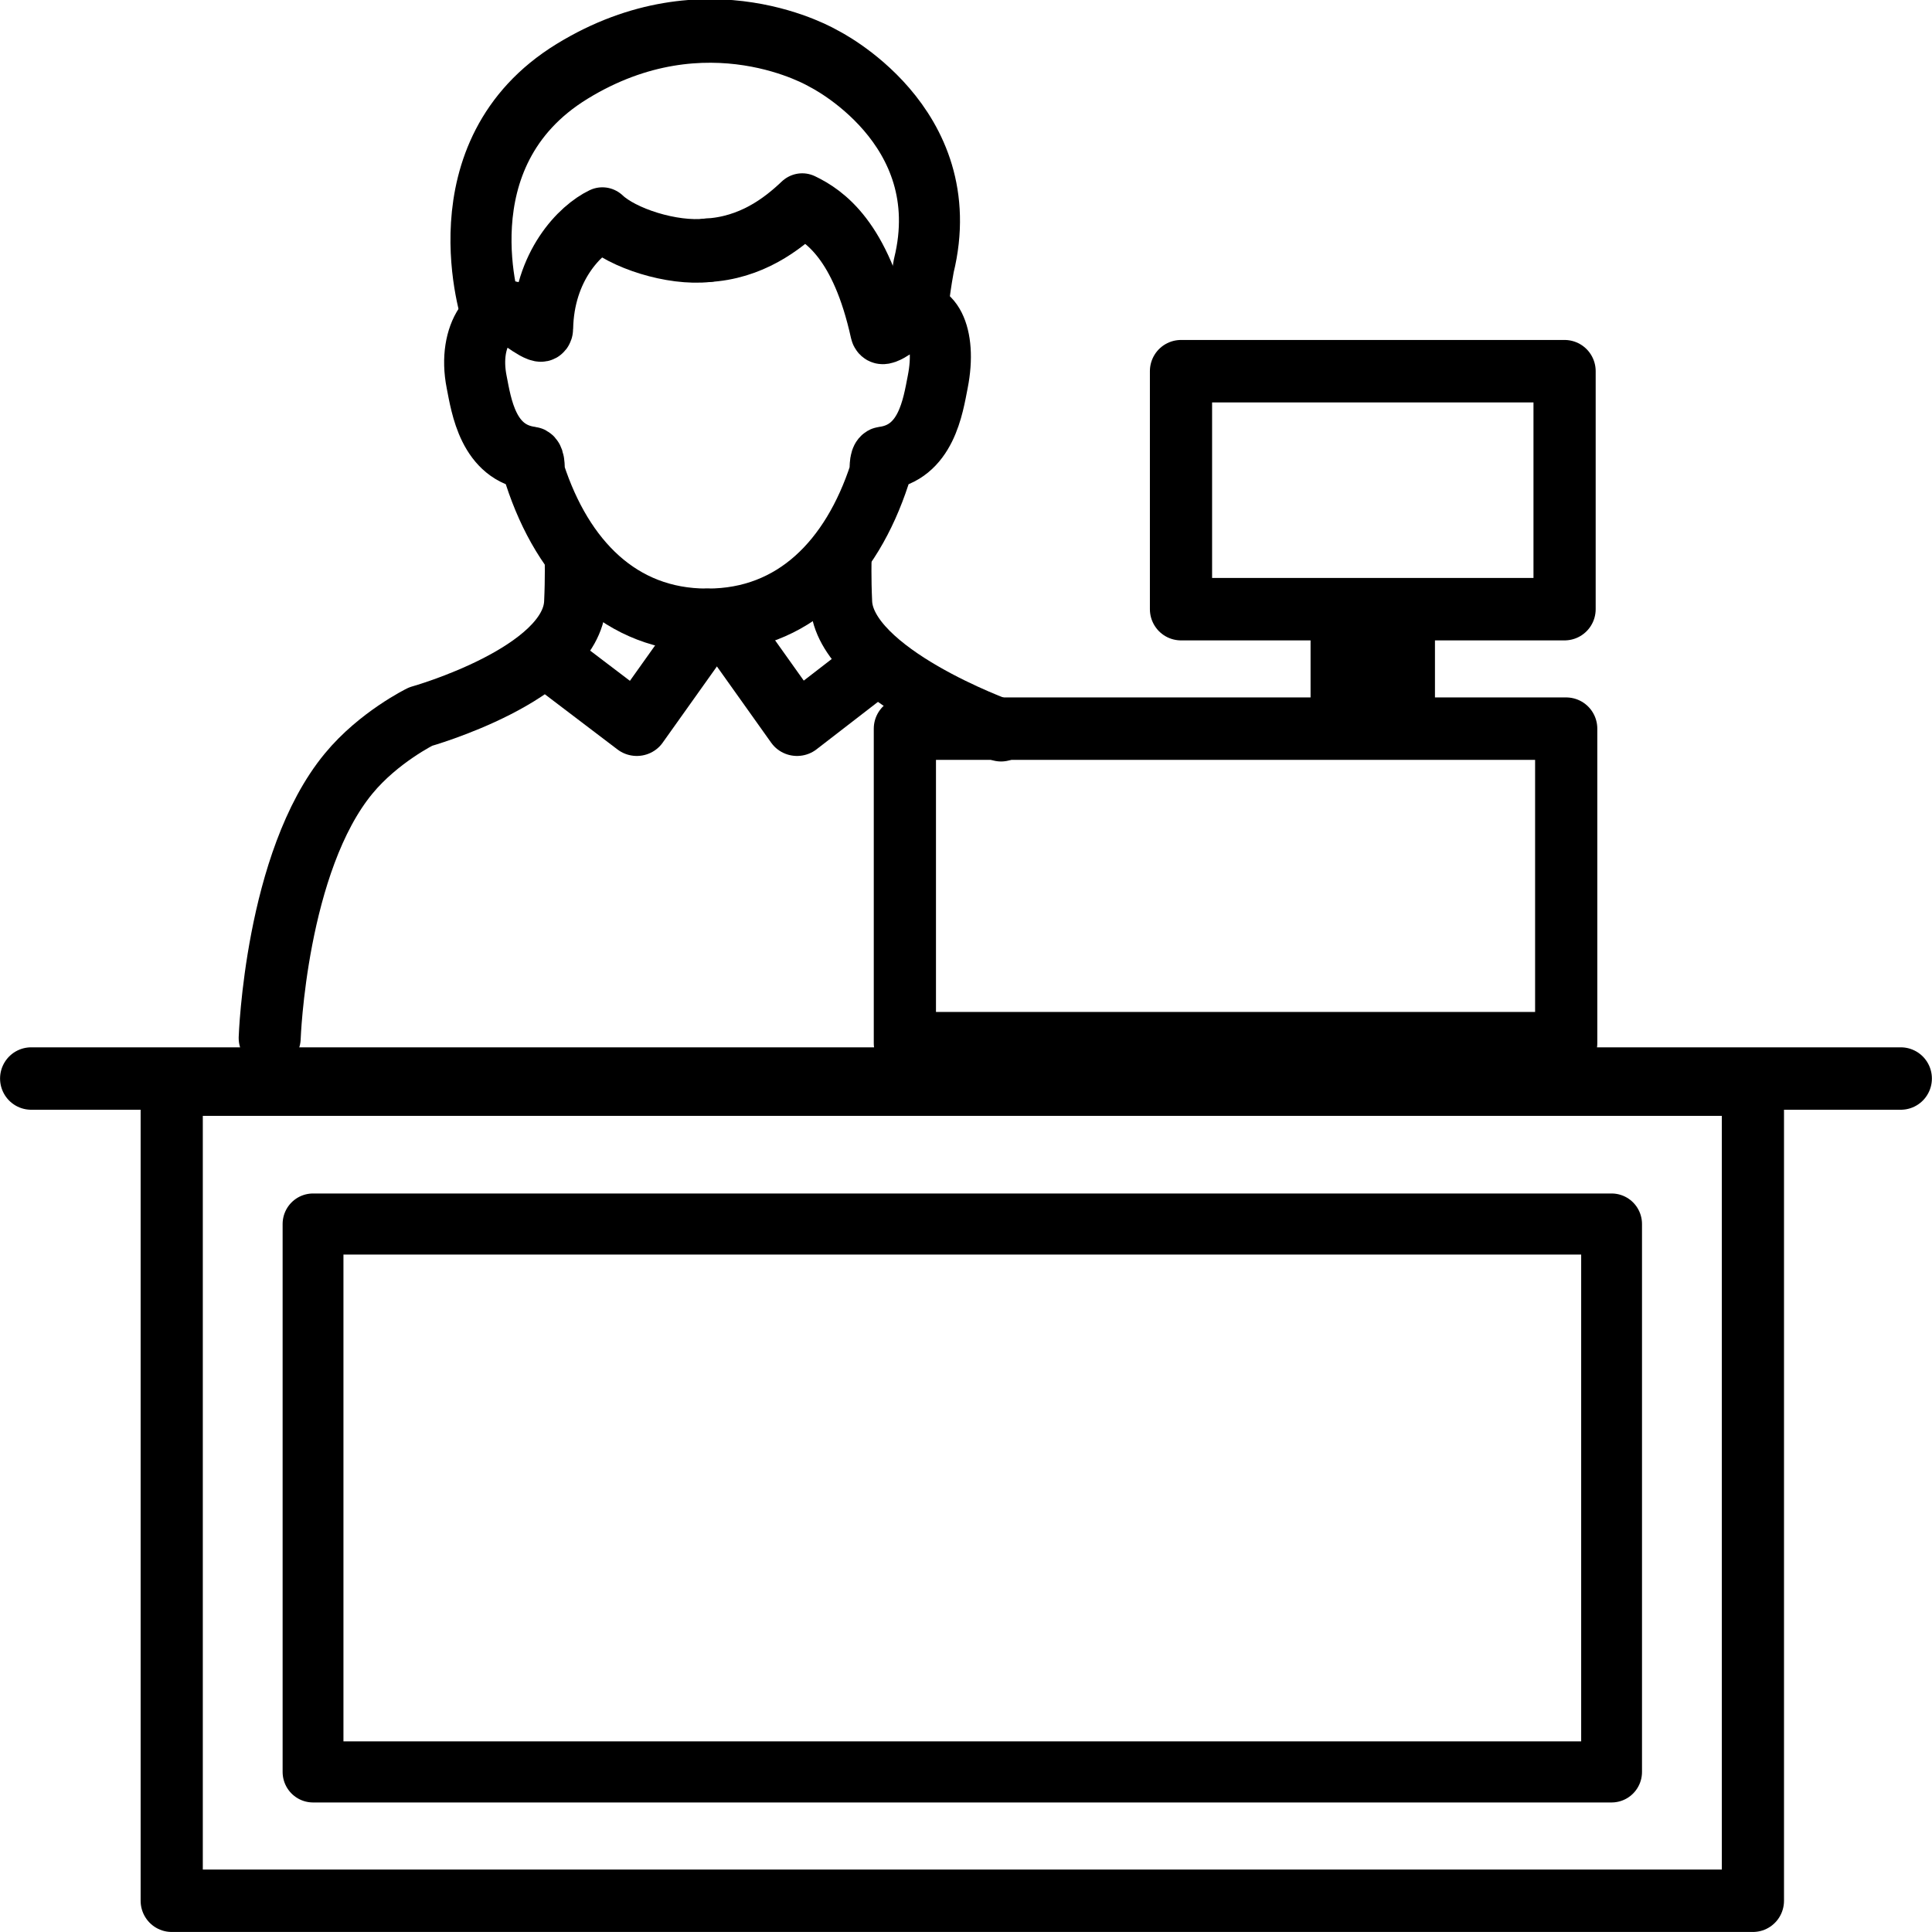
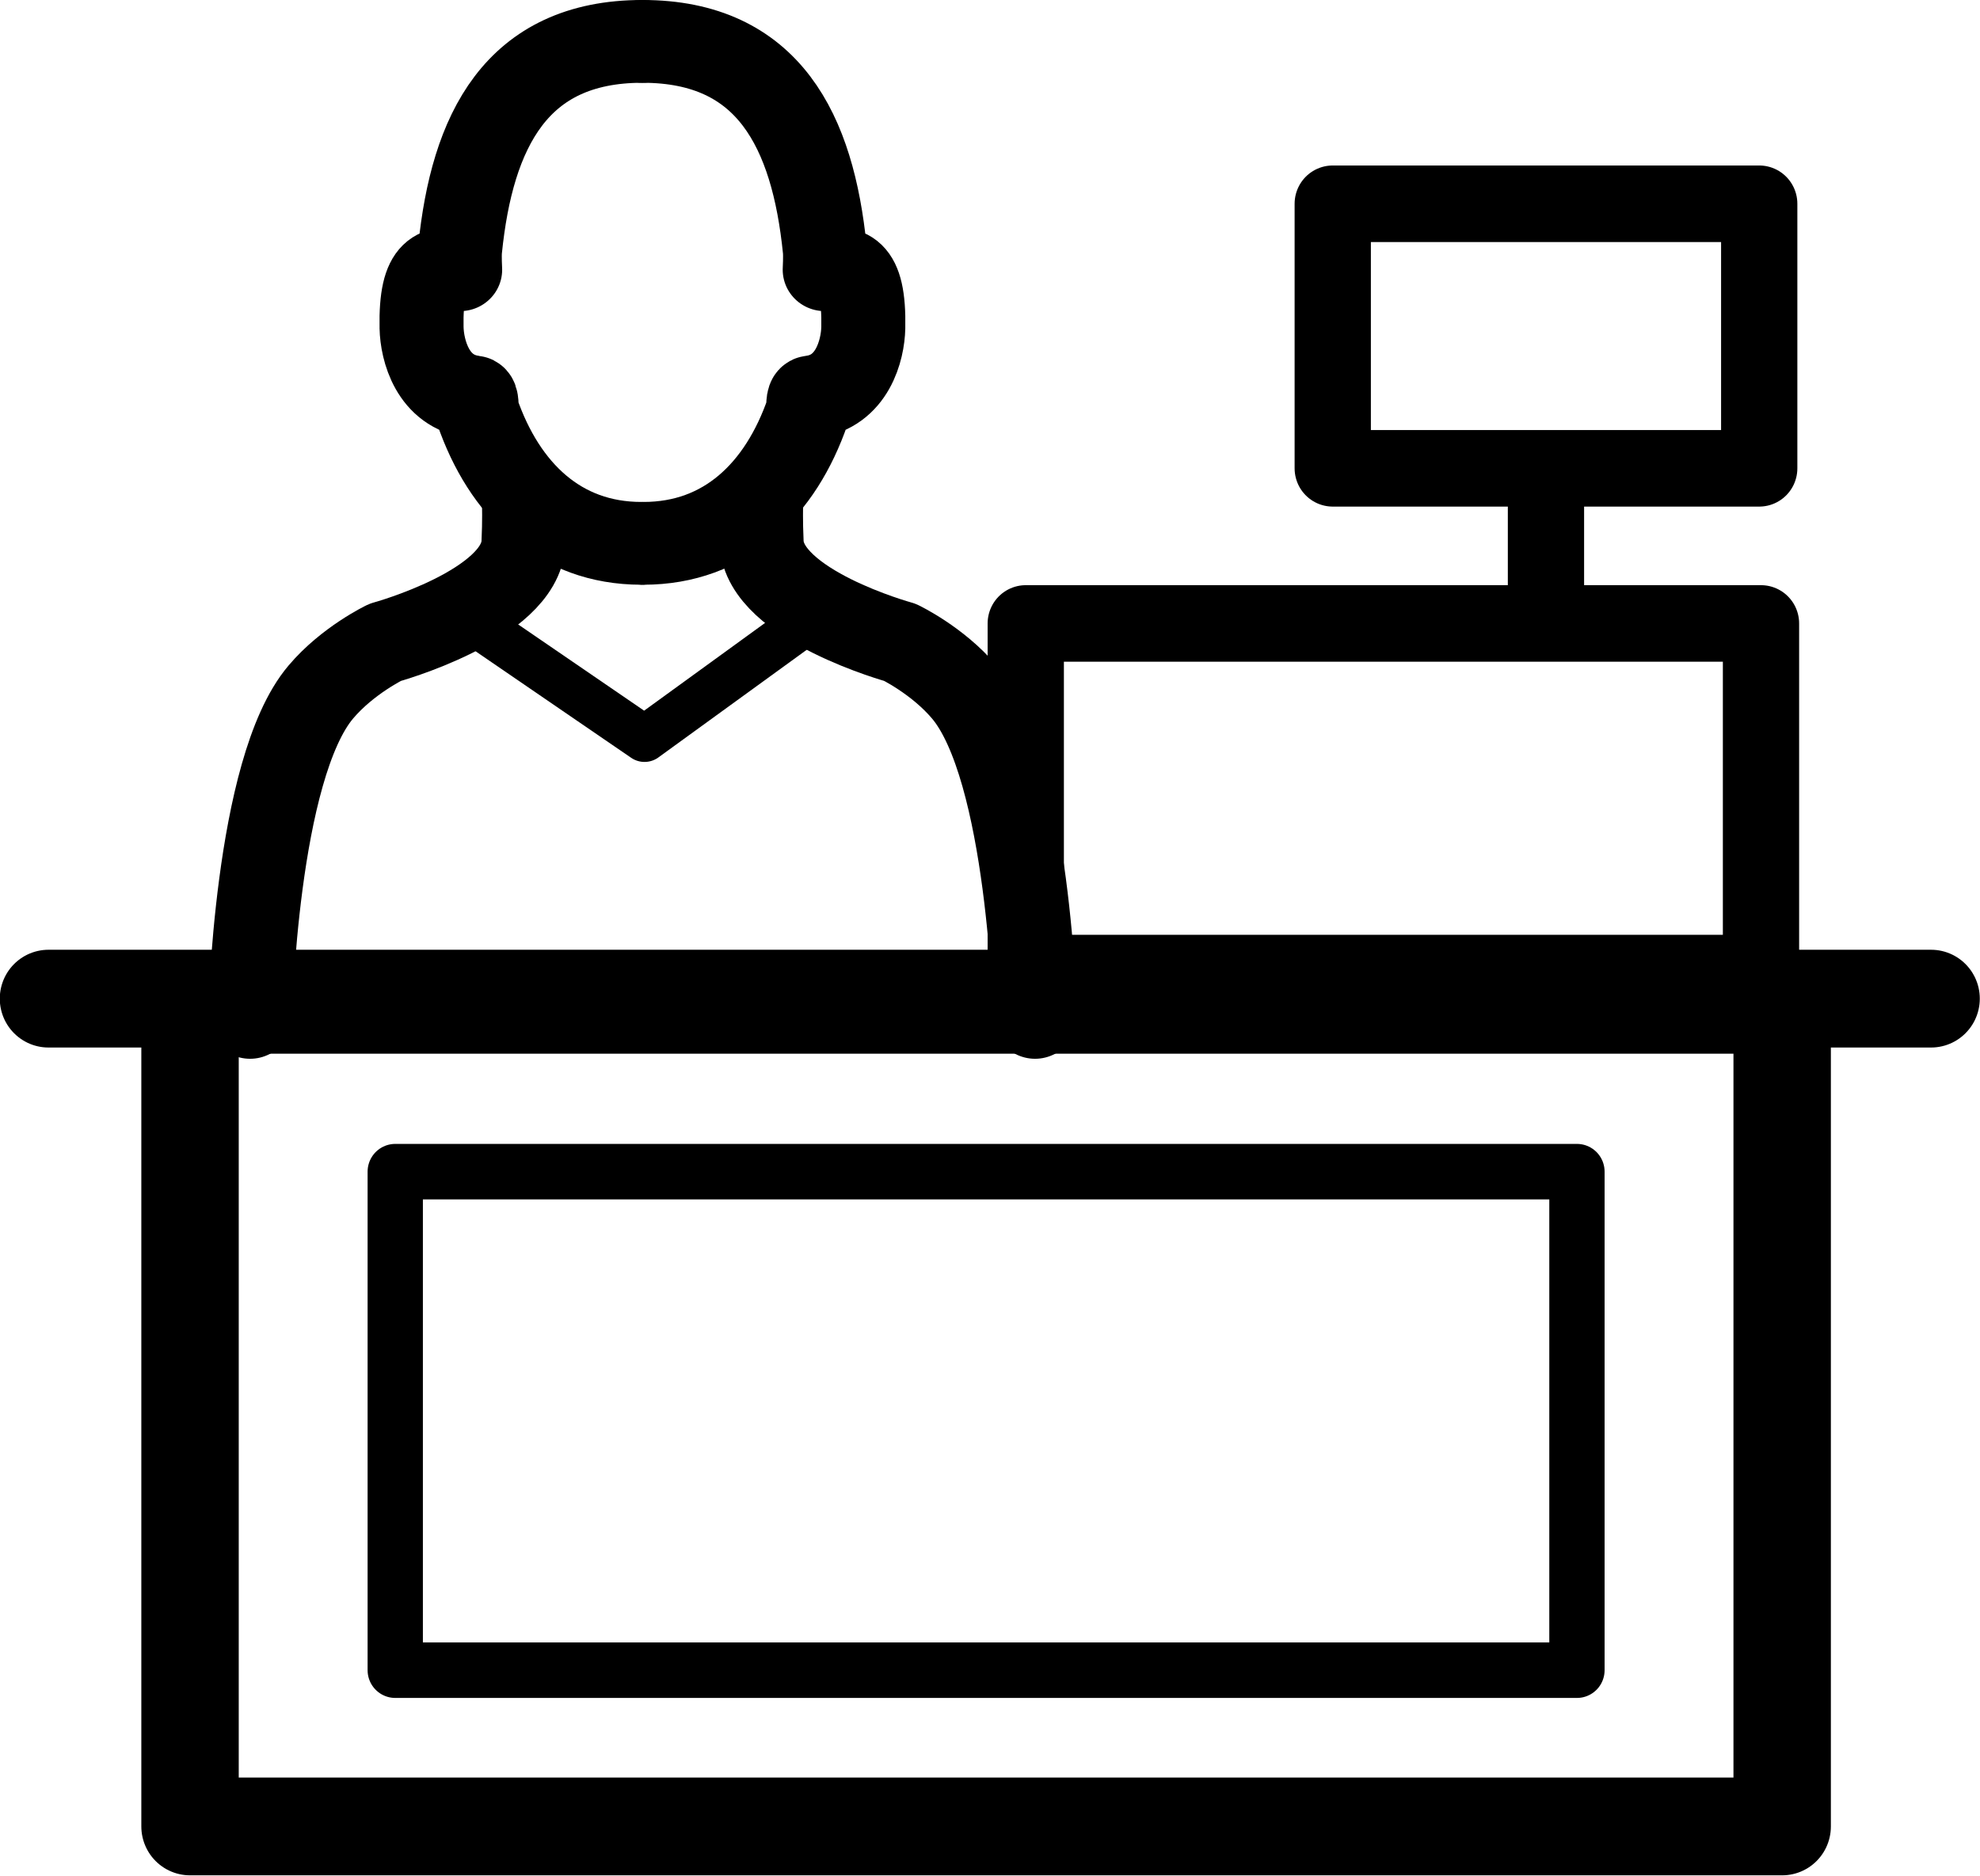
- <svg xmlns="http://www.w3.org/2000/svg" width="1.887in" height="1.887in" viewBox="0 0 47.924 47.928" version="1.1" id="svg1" xml:space="preserve">
+ <svg xmlns="http://www.w3.org/2000/svg" width="37.256mm" height="35.292mm" viewBox="0 0 37.256 35.292" version="1.1" id="svg1" xml:space="preserve">
  <defs id="defs1" />
-   <g id="g934" transform="matrix(0.2645833,0,0,0.2645833,-1694.361,-1675.462)">
-     <g id="g595" transform="matrix(5.146719,0,0,5.146719,-21683.659,-1280.05)" style="stroke:#000000;stroke-opacity:1">
-       <g id="g666" style="stroke-width:1.134;stroke-dasharray:none" transform="matrix(0.999963,0,0,1.002263,0.2025365,-7.495335)">
-         <g id="g1209-3" transform="matrix(0.8166735,0,0,0.8179249,-146.4331,1016.77)" style="stroke:#000000;stroke-width:1.387;stroke-dasharray:none;stroke-opacity:1">
-           <g id="g1208-31" style="stroke:#000000;stroke-width:1.387;stroke-dasharray:none;stroke-opacity:1">
-             <path style="fill:#22a7e5;fill-opacity:1;stroke:#000000;stroke-width:1.387;stroke-linecap:round;stroke-linejoin:round;stroke-dasharray:none;stroke-opacity:1" d="m 6862.433,594.274 h 41.708" id="path1200-4" />
-             <rect style="fill:none;fill-opacity:1;stroke:#000000;stroke-width:1.387;stroke-linecap:round;stroke-linejoin:round;stroke-dasharray:none;stroke-opacity:1" id="rect1206-0" width="35.273" height="18.136" x="6865.569" y="594.41" />
-             <rect style="fill:none;fill-opacity:1;stroke:#000000;stroke-width:1.357;stroke-linecap:round;stroke-linejoin:round;stroke-dasharray:none;stroke-opacity:1" id="rect1207-4" width="28.968" height="12.176" x="6868.721" y="597.507" />
+   <g id="g186-9" transform="matrix(0.2645833,0,0,0.2645833,41.73111,-1470.661)">
+     <g id="g655" transform="matrix(13.18126,0,0,13.18126,-31900.809,1041.495)">
+       <g id="g669" transform="matrix(0.2435282,0,0,0.2444622,737.2637,202.7877)" style="stroke:#000000;stroke-width:2.158;stroke-dasharray:none;stroke-opacity:1">
+         <g id="g668" style="stroke:#000000;stroke-width:2.158;stroke-dasharray:none;stroke-opacity:1">
+           <path style="fill:#22a7e5;fill-opacity:1;stroke:#000000;stroke-width:2.158;stroke-linecap:round;stroke-linejoin:round;stroke-dasharray:none;stroke-opacity:1" d="m 6862.433,594.274 h 41.708" id="path667" />
+           <rect style="fill:none;fill-opacity:1;stroke:#000000;stroke-width:2.158;stroke-linecap:round;stroke-linejoin:round;stroke-dasharray:none;stroke-opacity:1" id="rect667" width="35.273" height="18.136" x="6865.569" y="594.41" />
+           <rect style="fill:none;fill-opacity:1;stroke:#000000;stroke-width:1.225;stroke-linecap:round;stroke-linejoin:round;stroke-dasharray:none;stroke-opacity:1" id="rect668" width="26.18" height="11.004" x="6870.115" y="598.093" />
+         </g>
+       </g>
+       <g id="g680" transform="matrix(0.2795459,0,0,0.2806181,904.0214,-76.62964)" style="stroke:#000000;stroke-width:1.981;stroke-dasharray:none;stroke-opacity:1">
+         <rect style="fill:none;fill-opacity:1;stroke:#000000;stroke-width:1.472;stroke-linecap:round;stroke-linejoin:round;stroke-dasharray:none;stroke-opacity:1" id="rect677" width="14.19" height="6.723" x="5400.583" y="1506.212" />
+         <g id="g679" style="stroke:#000000;stroke-width:1.981;stroke-dasharray:none;stroke-opacity:1">
+           <rect style="fill:none;fill-opacity:1;stroke:#000000;stroke-width:1.472;stroke-linecap:round;stroke-linejoin:round;stroke-dasharray:none;stroke-opacity:1" id="rect678" width="8.231" height="5.087" x="5406.508" y="1498.142" />
+           <path style="fill:none;fill-opacity:1;stroke:#000000;stroke-width:1.472;stroke-linecap:butt;stroke-linejoin:round;stroke-dasharray:none;stroke-opacity:1" d="m 5410.623,1503.351 v 2.891" id="path678" />
+         </g>
+       </g>
+       <g id="g653" transform="matrix(0.1734008,0,0,0.1629449,2274.897,427.2561)" style="stroke-width:2.677;stroke-dasharray:none">
+         <g id="g650" transform="matrix(0.1816687,0,0,0.1905288,574.1281,-709.4929)" style="stroke:#000000;stroke-width:14.389;stroke-dasharray:none;stroke-opacity:1">
+           <g id="g649" style="stroke-width:14.389;stroke-dasharray:none">
+             <path id="path644" style="opacity:1;fill:none;stroke:#000000;stroke-width:14.389;stroke-linecap:round;stroke-linejoin:round;stroke-dasharray:none;stroke-opacity:1" d="m 1181.103,1093.89 c -13.986,0 -23.468,-9.291 -28.113,-22.963 -0.16,-0.472 0.073,-2.406 -0.562,-2.483 -7.088,-0.864 -8.873,-8.169 -8.951,-12.03 -0.218,-10.838 3.06,-10.517 6.608,-10.079 0,0 -0.13,-2.35 -0.014,-3.518 2.047,-20.528 9.564,-36.169 31.206,-36.169" />
+             <path id="path647" style="opacity:1;fill:none;stroke:#000000;stroke-width:14.389;stroke-linecap:round;stroke-linejoin:round;stroke-dasharray:none;stroke-opacity:1" d="m 1181.505,1093.89 c 13.986,0 23.468,-9.291 28.113,-22.963 0.16,-0.472 -0.073,-2.406 0.562,-2.483 7.088,-0.864 8.873,-8.169 8.951,-12.03 0.218,-10.838 -3.06,-10.517 -6.608,-10.079 0,0 0.13,-2.35 0.014,-3.518 -2.047,-20.528 -9.564,-36.169 -31.206,-36.169" />
          </g>
        </g>
-         <g id="g444-6" transform="matrix(1.234874,0,0,1.207303,-1189.254,-400.9438)" style="stroke:#000000;stroke-width:0.929;stroke-dasharray:none;stroke-opacity:1">
-           <g id="g1247-2" transform="matrix(0.5683464,0,0,0.5856503,1458.618,1225.465)" style="stroke:#000000;stroke-width:1.61;stroke-dasharray:none;stroke-opacity:1">
-             <g id="g1222-7" transform="matrix(0.9003712,0,0,0.9003712,3954.413,373.2708)" style="stroke:#000000;stroke-width:1.788;stroke-dasharray:none;stroke-opacity:1">
-               <path style="opacity:1;fill:none;stroke:#000000;stroke-width:1.788;stroke-linecap:round;stroke-linejoin:round;stroke-dasharray:none;stroke-opacity:1" d="m 3283.639,250.729 c 0,0 0.173,-5.035 2.279,-7.555 0.863,-1.036 2.072,-1.623 2.072,-1.623 0,0 4.35,-1.208 4.454,-3.246 0.034,-0.725 0.017,-1.277 0.017,-1.277" id="path1212-3" />
-               <path style="opacity:1;fill:none;stroke:#000000;stroke-width:1.788;stroke-linecap:round;stroke-linejoin:round;stroke-dasharray:none;stroke-opacity:1" d="m 3304.725,241.939 c 0,0 -4.506,-1.596 -4.61,-3.633 -0.034,-0.725 -0.017,-1.277 -0.017,-1.277" id="path1213-6" />
-             </g>
-             <g id="g1244-94" transform="matrix(0.1577766,0,0,0.1626988,6728.982,409.966)" style="stroke:#000000;stroke-width:10.046;stroke-dasharray:none;stroke-opacity:1">
-               <g id="g1241-1" style="stroke:#000000;stroke-width:10.046;stroke-dasharray:none;stroke-opacity:1">
-                 <g id="g1228-9" transform="translate(43.62895)" style="stroke:#000000;stroke-width:10.046;stroke-dasharray:none;stroke-opacity:1">
-                   <path id="path1224-2" style="opacity:1;fill:none;stroke:#000000;stroke-width:10.046;stroke-linecap:round;stroke-linejoin:round;stroke-dasharray:none;stroke-opacity:1" d="m 1181.506,1095.991 c 14.062,0 23.595,-9.341 28.265,-23.087 0.161,-0.474 -0.073,-2.419 0.565,-2.497 7.126,-0.868 8.218,-8.287 8.999,-12.095 1.547,-7.54 -1.274,-12.068 -4.936,-10.226 0,0 -4.18,3.317 -4.444,2.165 -3.279,-14.303 -9.267,-18.189 -12.916,-19.87 -3.281,3.002 -8.407,6.789 -15.709,7.143" />
-                 </g>
-                 <path id="path1235-6" style="opacity:1;fill:none;stroke:#000000;stroke-width:10.046;stroke-linecap:round;stroke-linejoin:round;stroke-dasharray:none;stroke-opacity:1" d="m 1224.93,1095.991 c -14.062,0 -23.595,-9.341 -28.265,-23.087 -0.161,-0.474 0.073,-2.419 -0.565,-2.497 -7.126,-0.868 -8.218,-8.287 -8.999,-12.095 -1.547,-7.54 2.75,-12.458 6.412,-10.616 0,0 4.42,3.345 4.444,2.165 0.194,-9.881 6.182,-15.587 9.831,-17.268 3.281,3.002 11.425,5.553 17.318,4.932" />
-               </g>
-               <path style="opacity:1;fill:none;stroke:#000000;stroke-width:10.046;stroke-linecap:round;stroke-linejoin:round;stroke-dasharray:none;stroke-opacity:1" d="m 1189.624,1047.787 c 0,0 -9.004,-25.48 13.19,-38.541 22.194,-13.061 41.353,-2.023 41.353,-2.023 0,0 22.194,10.485 16.503,32.744 -0.949,4.967 -1.138,8.278 -1.138,8.278" id="path1244-7" />
-             </g>
-           </g>
-           <g id="g1252-03" transform="translate(-1395.829,971.1299)" style="stroke:#000000;stroke-width:0.929;stroke-dasharray:none;stroke-opacity:1">
-             <g id="g1250-8" style="stroke:#000000;stroke-width:0.929;stroke-dasharray:none;stroke-opacity:1" />
-             <path style="fill:none;stroke:#000000;stroke-width:0.929;stroke-linecap:round;stroke-linejoin:round;stroke-dasharray:none;stroke-opacity:1" d="m 6786.57,599.601 1.082,0.839 0.829,-1.189" id="path1251-5" />
-             <path style="fill:none;stroke:#000000;stroke-width:0.929;stroke-linecap:round;stroke-linejoin:round;stroke-dasharray:none;stroke-opacity:1" d="m 6791.155,599.542 -1.139,0.898 -0.829,-1.189" id="path1252-3" />
-           </g>
-         </g>
-         <g id="g594" transform="matrix(0.8894265,0,0,0.8907893,672.8643,154.7092)" style="stroke:#000000;stroke-width:1.274;stroke-dasharray:none;stroke-opacity:1">
-           <rect style="fill:none;fill-opacity:1;stroke:#000000;stroke-width:1.274;stroke-linecap:round;stroke-linejoin:round;stroke-dasharray:none;stroke-opacity:1" id="rect592" width="13.546" height="6.418" x="5397.846" y="1506.274" />
-           <g id="g593" style="stroke:#000000;stroke-width:1.274;stroke-dasharray:none;stroke-opacity:1">
-             <rect style="fill:none;fill-opacity:1;stroke:#000000;stroke-width:1.274;stroke-linecap:round;stroke-linejoin:round;stroke-dasharray:none;stroke-opacity:1" id="rect593" width="7.857" height="4.856" x="5403.502" y="1498.98" />
-             <path style="fill:none;fill-opacity:1;stroke:#000000;stroke-width:2.548;stroke-linecap:butt;stroke-linejoin:round;stroke-dasharray:none;stroke-opacity:1" d="m 5407.43,1503.543 v 2.76" id="path593" />
-           </g>
+         <g id="g652" transform="matrix(0.9661337,0,0,1.013253,-2395.908,-742.5489)" style="stroke:#000000;stroke-width:2.706;stroke-dasharray:none;stroke-opacity:1">
+           <path style="opacity:1;fill:none;stroke:#000000;stroke-width:2.706;stroke-linecap:round;stroke-linejoin:round;stroke-dasharray:none;stroke-opacity:1" d="m 3283.639,253.808 c 0,0 0.173,-8.114 2.279,-10.634 0.863,-1.036 2.072,-1.623 2.072,-1.623 0,0 4.35,-1.208 4.454,-3.246 0.034,-0.725 0.017,-1.277 0.017,-1.277" id="path650" />
+           <path style="opacity:1;fill:none;stroke:#000000;stroke-width:2.706;stroke-linecap:round;stroke-linejoin:round;stroke-dasharray:none;stroke-opacity:1" d="m 3308.919,253.808 c 0,0 -0.173,-8.114 -2.279,-10.634 -0.863,-1.036 -2.072,-1.623 -2.072,-1.623 0,0 -4.35,-1.208 -4.454,-3.246 -0.034,-0.725 -0.017,-1.277 -0.017,-1.277" id="path651" />
+           <path style="opacity:1;fill:none;stroke:#000000;stroke-width:1.503;stroke-linecap:round;stroke-linejoin:round;stroke-dasharray:none;stroke-opacity:1" d="m 3290.831,240.879 5.511,3.829 5.404,-3.979" id="path652" />
        </g>
      </g>
    </g>
  </g>
</svg>
